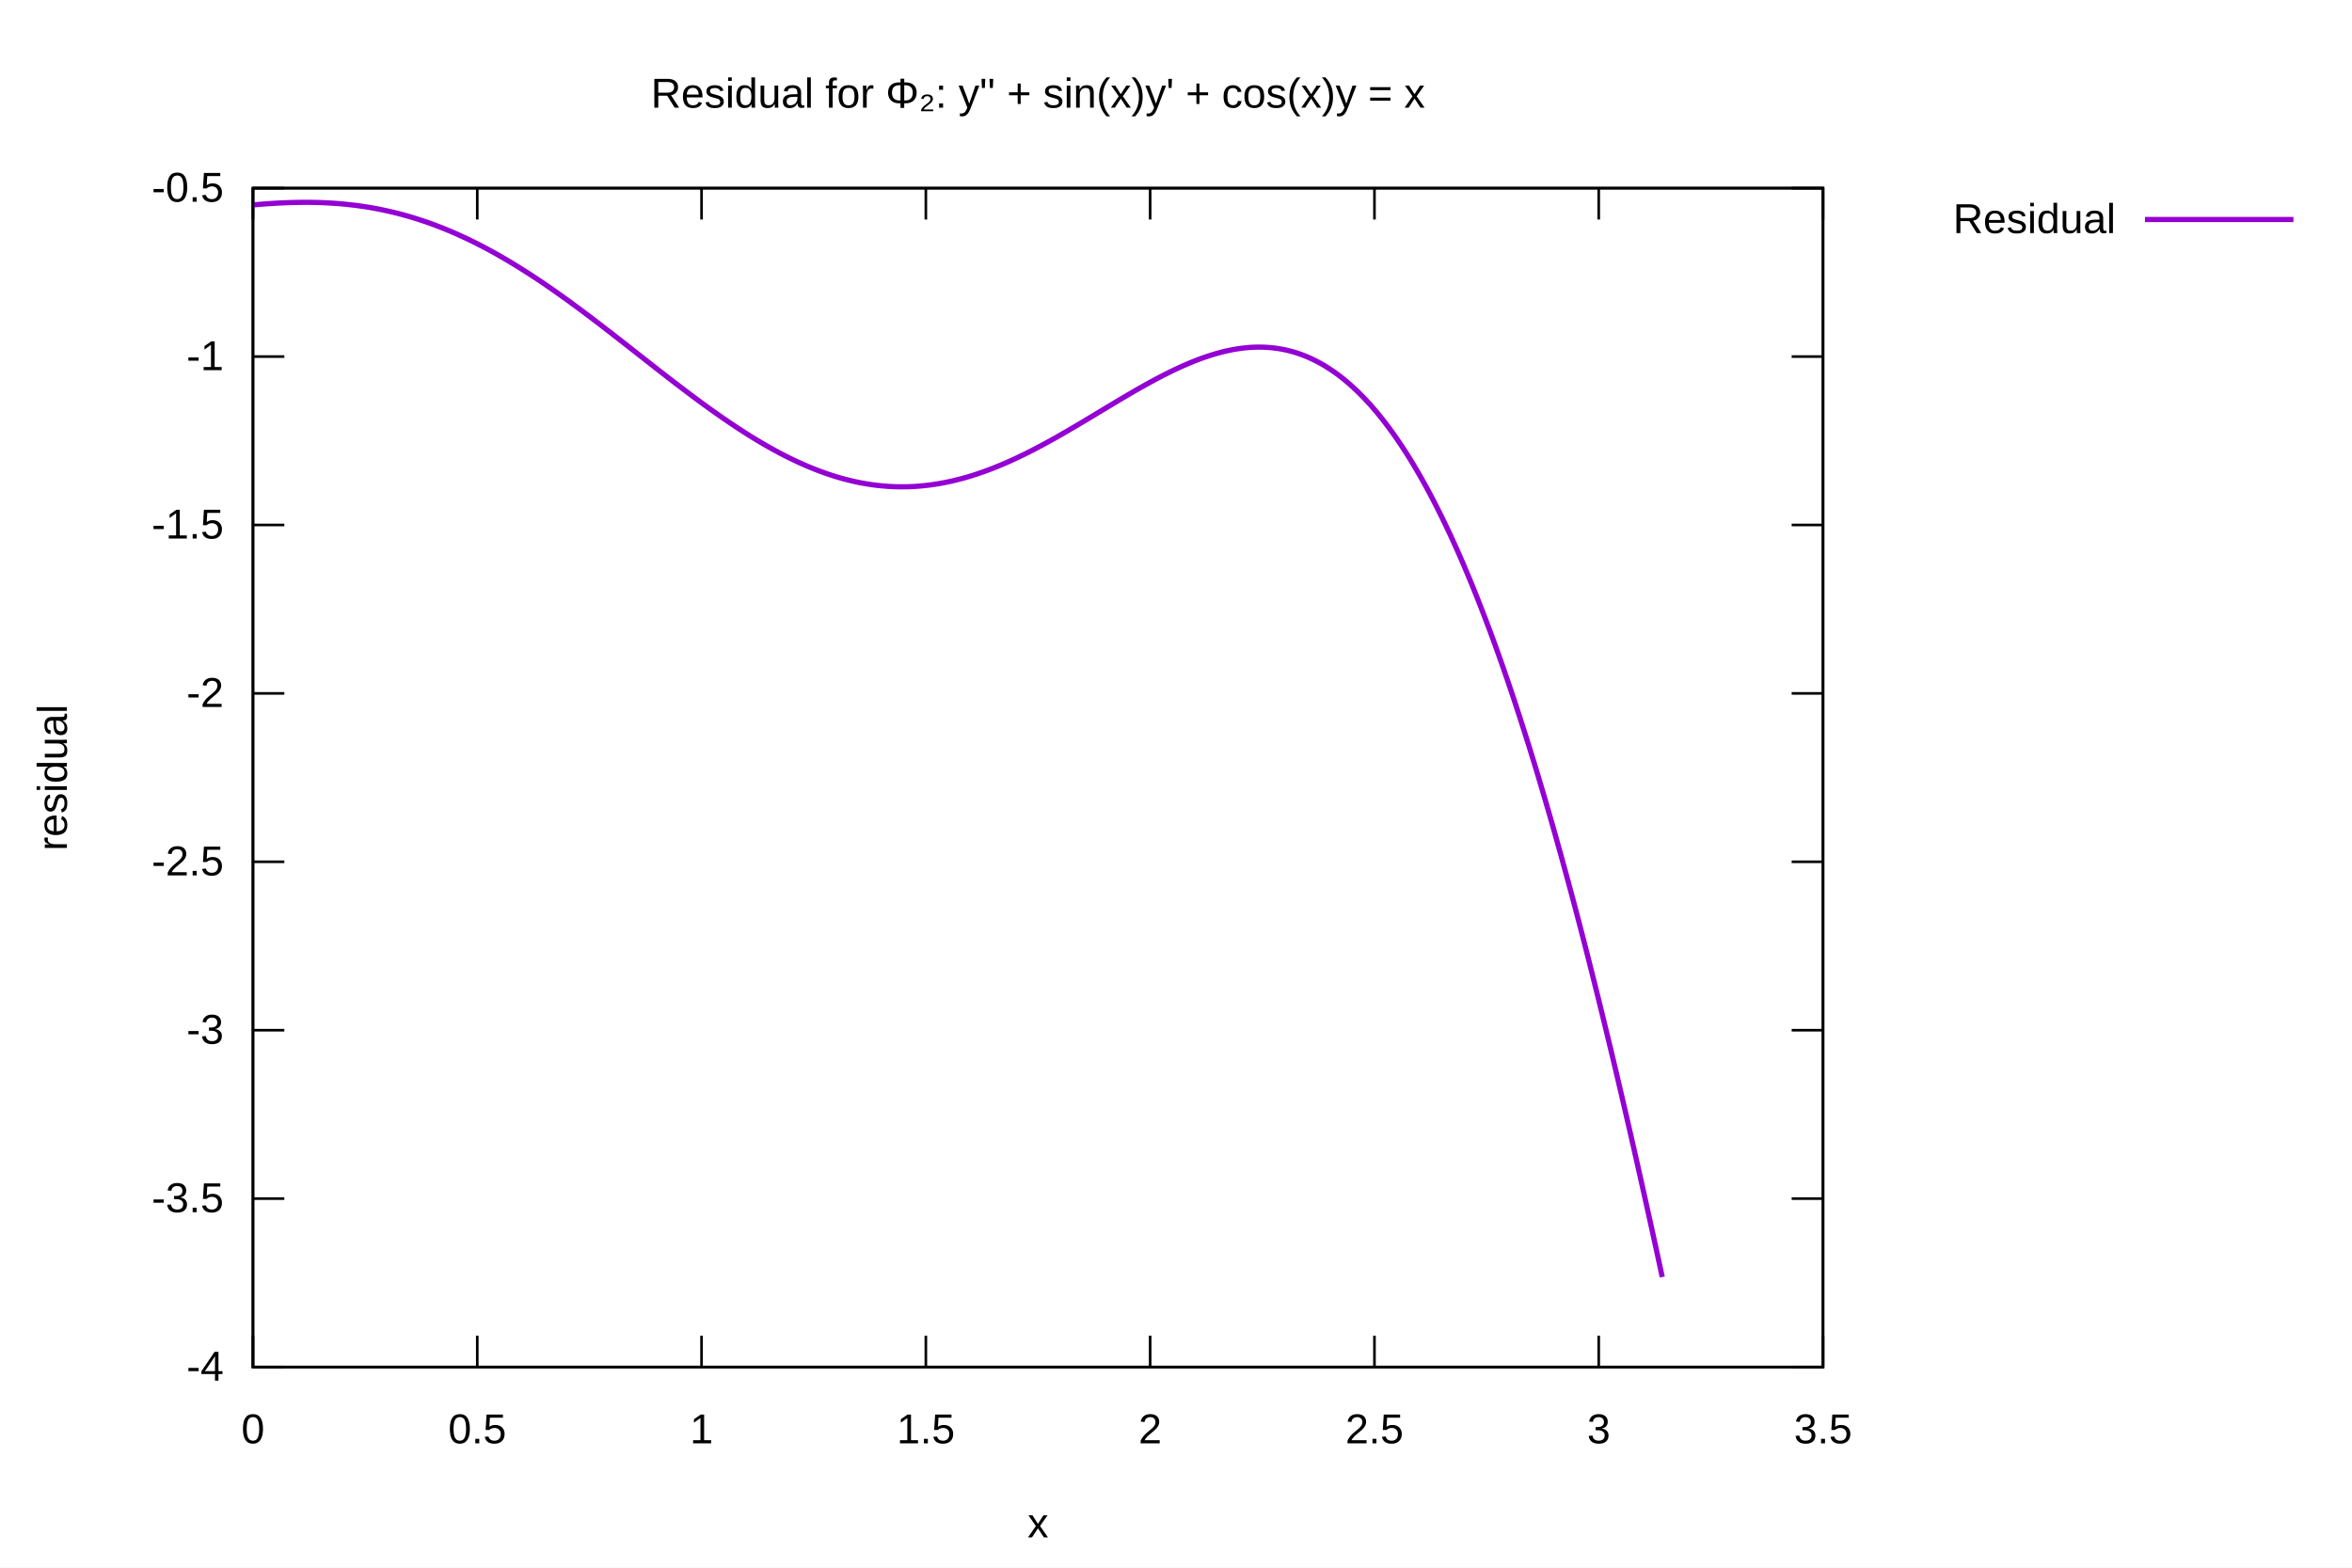
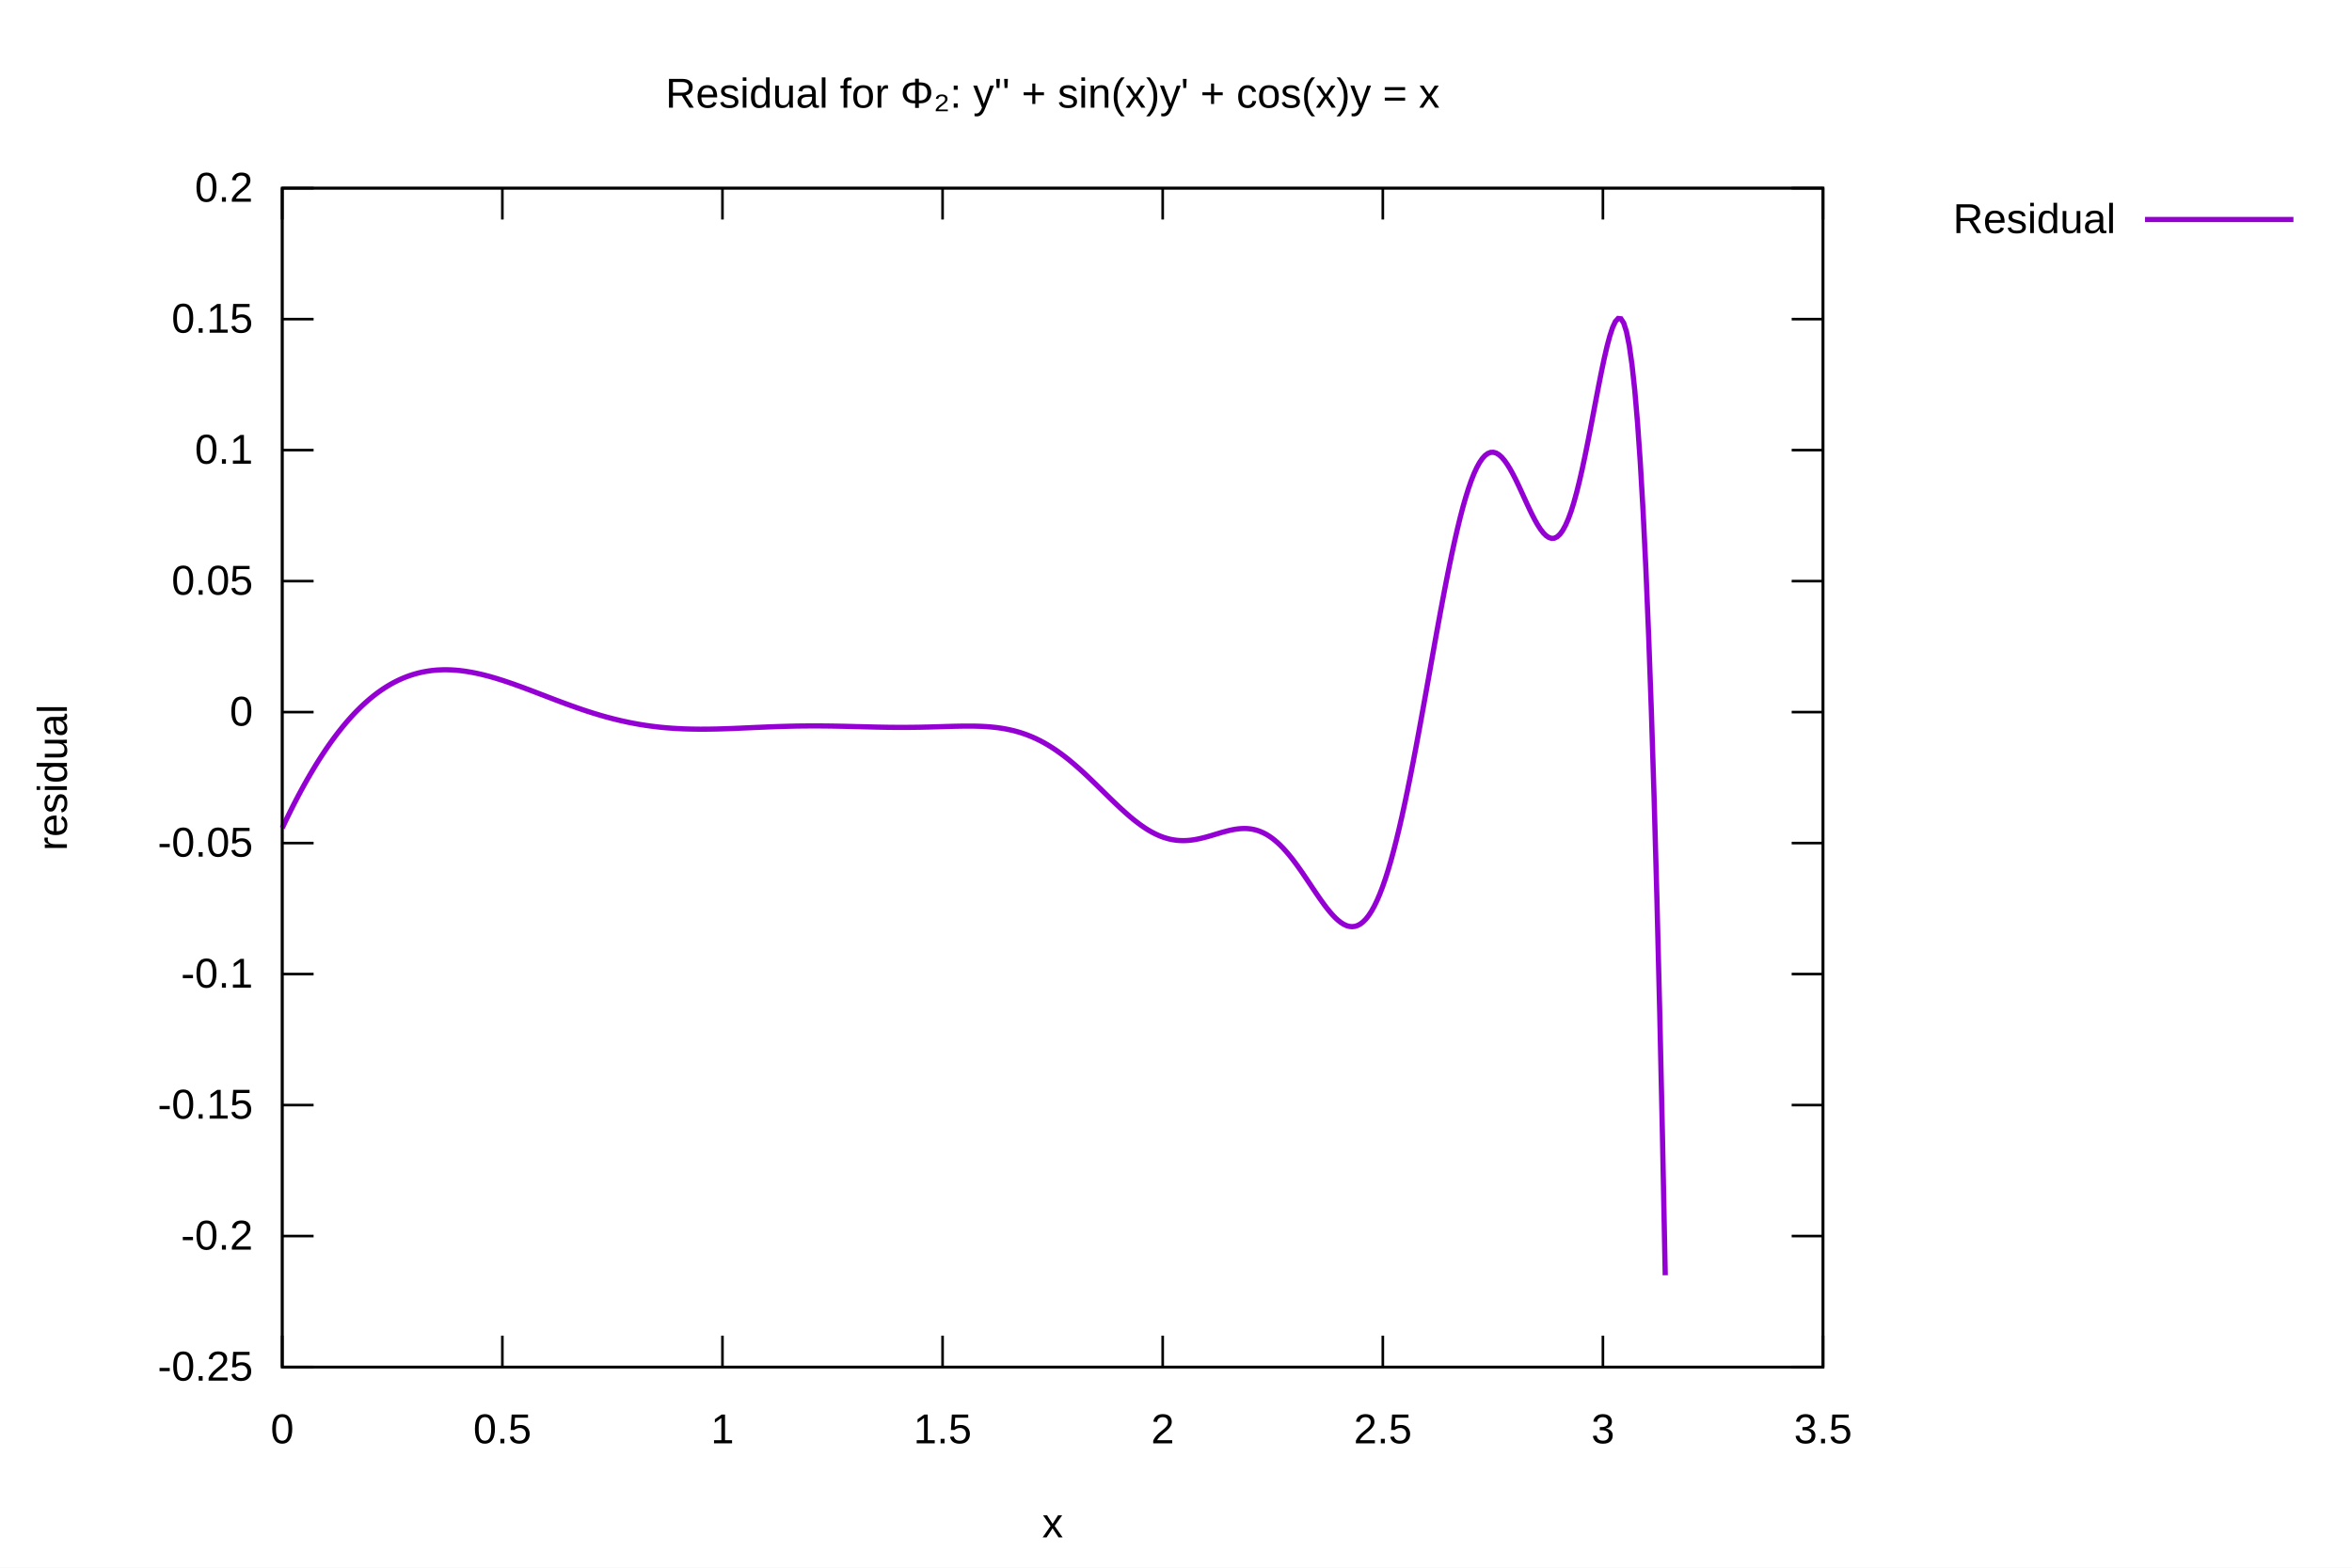
<svg xmlns="http://www.w3.org/2000/svg" xmlns:xlink="http://www.w3.org/1999/xlink" width="900" height="600" viewBox="0 0 900 600">
  <g id="gnuplot_canvas">
    <rect x="0" y="0" width="900" height="600" fill="#ffffff" />
    <defs>
      <circle id="gpDot" r="0.5" stroke-width="0.5" stroke="currentColor" />
      <path id="gpPt0" stroke-width="0.167" stroke="currentColor" d="M-1,0 h2 M0,-1 v2" />
      <path id="gpPt1" stroke-width="0.167" stroke="currentColor" d="M-1,-1 L1,1 M1,-1 L-1,1" />
      <path id="gpPt2" stroke-width="0.167" stroke="currentColor" d="M-1,0 L1,0 M0,-1 L0,1 M-1,-1 L1,1 M-1,1 L1,-1" />
      <rect id="gpPt3" stroke-width="0.167" stroke="currentColor" x="-1" y="-1" width="2" height="2" />
      <rect id="gpPt4" stroke-width="0.167" stroke="currentColor" fill="currentColor" x="-1" y="-1" width="2" height="2" />
      <circle id="gpPt5" stroke-width="0.167" stroke="currentColor" cx="0" cy="0" r="1" />
      <use xlink:href="#gpPt5" id="gpPt6" fill="currentColor" stroke="none" />
      <path id="gpPt7" stroke-width="0.167" stroke="currentColor" d="M0,-1.33 L-1.33,0.67 L1.33,0.67 z" />
      <use xlink:href="#gpPt7" id="gpPt8" fill="currentColor" stroke="none" />
      <use xlink:href="#gpPt7" id="gpPt9" stroke="currentColor" transform="rotate(180)" />
      <use xlink:href="#gpPt9" id="gpPt10" fill="currentColor" stroke="none" />
      <use xlink:href="#gpPt3" id="gpPt11" stroke="currentColor" transform="rotate(45)" />
      <use xlink:href="#gpPt11" id="gpPt12" fill="currentColor" stroke="none" />
      <path id="gpPt13" stroke-width="0.167" stroke="currentColor" d="M0,1.330 L1.265,0.411 L0.782,-1.067 L-0.782,-1.076 L-1.265,0.411 z" />
      <use xlink:href="#gpPt13" id="gpPt14" fill="currentColor" stroke="none" />
      <filter id="textbox" filterUnits="objectBoundingBox" x="0" y="0" height="1" width="1">
        <feFlood flood-color="#FFFFFF" flood-opacity="1" result="bgnd" />
        <feComposite in="SourceGraphic" in2="bgnd" operator="atop" />
      </filter>
      <filter id="greybox" filterUnits="objectBoundingBox" x="0" y="0" height="1" width="1">
        <feFlood flood-color="lightgrey" flood-opacity="1" result="grey" />
        <feComposite in="SourceGraphic" in2="grey" operator="atop" />
      </filter>
    </defs>
    <g fill="none" color="#FFFFFF" stroke="currentColor" stroke-width="1.00" stroke-linecap="butt" stroke-linejoin="miter">
</g>
    <g fill="none" color="black" stroke="currentColor" stroke-width="1.00" stroke-linecap="butt" stroke-linejoin="miter">
-       <path stroke="black" d="M96.80,523.20 L108.80,523.20 M697.59,523.20 L685.59,523.20  " />
-       <g transform="translate(85.60,528.40)" stroke="none" fill="black" font-family="Arial" font-size="16.00" text-anchor="end">
-         <text>
-           <tspan font-family="Arial">-4</tspan>
-         </text>
-       </g>
-     </g>
-     <g fill="none" color="black" stroke="currentColor" stroke-width="1.00" stroke-linecap="butt" stroke-linejoin="miter">
-       <path stroke="black" d="M96.80,458.74 L108.80,458.74 M697.59,458.74 L685.59,458.74  " />
-       <g transform="translate(85.60,463.94)" stroke="none" fill="black" font-family="Arial" font-size="16.00" text-anchor="end">
-         <text>
-           <tspan font-family="Arial">-3.5</tspan>
-         </text>
-       </g>
-     </g>
-     <g fill="none" color="black" stroke="currentColor" stroke-width="1.00" stroke-linecap="butt" stroke-linejoin="miter">
-       <path stroke="black" d="M96.80,394.29 L108.80,394.29 M697.59,394.29 L685.59,394.29  " />
-       <g transform="translate(85.60,399.49)" stroke="none" fill="black" font-family="Arial" font-size="16.00" text-anchor="end">
-         <text>
-           <tspan font-family="Arial">-3</tspan>
-         </text>
-       </g>
-     </g>
-     <g fill="none" color="black" stroke="currentColor" stroke-width="1.00" stroke-linecap="butt" stroke-linejoin="miter">
-       <path stroke="black" d="M96.80,329.83 L108.80,329.83 M697.59,329.83 L685.59,329.83  " />
-       <g transform="translate(85.60,335.03)" stroke="none" fill="black" font-family="Arial" font-size="16.00" text-anchor="end">
-         <text>
-           <tspan font-family="Arial">-2.5</tspan>
-         </text>
-       </g>
-     </g>
-     <g fill="none" color="black" stroke="currentColor" stroke-width="1.00" stroke-linecap="butt" stroke-linejoin="miter">
-       <path stroke="black" d="M96.80,265.38 L108.80,265.38 M697.59,265.38 L685.59,265.38  " />
-       <g transform="translate(85.60,270.58)" stroke="none" fill="black" font-family="Arial" font-size="16.00" text-anchor="end">
-         <text>
-           <tspan font-family="Arial">-2</tspan>
-         </text>
-       </g>
-     </g>
-     <g fill="none" color="black" stroke="currentColor" stroke-width="1.00" stroke-linecap="butt" stroke-linejoin="miter">
-       <path stroke="black" d="M96.80,200.92 L108.80,200.92 M697.59,200.92 L685.59,200.92  " />
-       <g transform="translate(85.60,206.12)" stroke="none" fill="black" font-family="Arial" font-size="16.00" text-anchor="end">
-         <text>
-           <tspan font-family="Arial">-1.5</tspan>
-         </text>
-       </g>
-     </g>
-     <g fill="none" color="black" stroke="currentColor" stroke-width="1.00" stroke-linecap="butt" stroke-linejoin="miter">
-       <path stroke="black" d="M96.80,136.47 L108.80,136.47 M697.59,136.47 L685.59,136.47  " />
-       <g transform="translate(85.60,141.67)" stroke="none" fill="black" font-family="Arial" font-size="16.00" text-anchor="end">
-         <text>
-           <tspan font-family="Arial">-1</tspan>
-         </text>
-       </g>
-     </g>
-     <g fill="none" color="black" stroke="currentColor" stroke-width="1.00" stroke-linecap="butt" stroke-linejoin="miter">
-       <path stroke="black" d="M96.80,72.01 L108.80,72.01 M697.59,72.01 L685.59,72.01  " />
-       <g transform="translate(85.60,77.21)" stroke="none" fill="black" font-family="Arial" font-size="16.00" text-anchor="end">
-         <text>
-           <tspan font-family="Arial">-0.5</tspan>
-         </text>
-       </g>
-     </g>
-     <g fill="none" color="black" stroke="currentColor" stroke-width="1.00" stroke-linecap="butt" stroke-linejoin="miter">
-       <path stroke="black" d="M96.80,523.20 L96.80,511.20 M96.80,72.01 L96.80,84.01  " />
-       <g transform="translate(96.80,552.40)" stroke="none" fill="black" font-family="Arial" font-size="16.00" text-anchor="middle">
+       <path stroke="black" d="M108.00,523.20 L120.00,523.20 M697.59,523.20 L685.59,523.20  " />
+       <g transform="translate(96.80,528.40)" stroke="none" fill="black" font-family="Arial" font-size="16.00" text-anchor="end">
+         <text>
+           <tspan font-family="Arial">-0.25</tspan>
+         </text>
+       </g>
+     </g>
+     <g fill="none" color="black" stroke="currentColor" stroke-width="1.00" stroke-linecap="butt" stroke-linejoin="miter">
+       <path stroke="black" d="M108.00,473.07 L120.00,473.07 M697.59,473.07 L685.59,473.07  " />
+       <g transform="translate(96.80,478.27)" stroke="none" fill="black" font-family="Arial" font-size="16.00" text-anchor="end">
+         <text>
+           <tspan font-family="Arial">-0.2</tspan>
+         </text>
+       </g>
+     </g>
+     <g fill="none" color="black" stroke="currentColor" stroke-width="1.00" stroke-linecap="butt" stroke-linejoin="miter">
+       <path stroke="black" d="M108.00,422.94 L120.00,422.94 M697.59,422.94 L685.59,422.94  " />
+       <g transform="translate(96.80,428.14)" stroke="none" fill="black" font-family="Arial" font-size="16.00" text-anchor="end">
+         <text>
+           <tspan font-family="Arial">-0.15</tspan>
+         </text>
+       </g>
+     </g>
+     <g fill="none" color="black" stroke="currentColor" stroke-width="1.00" stroke-linecap="butt" stroke-linejoin="miter">
+       <path stroke="black" d="M108.00,372.80 L120.00,372.80 M697.59,372.80 L685.59,372.80  " />
+       <g transform="translate(96.80,378.00)" stroke="none" fill="black" font-family="Arial" font-size="16.00" text-anchor="end">
+         <text>
+           <tspan font-family="Arial">-0.1</tspan>
+         </text>
+       </g>
+     </g>
+     <g fill="none" color="black" stroke="currentColor" stroke-width="1.00" stroke-linecap="butt" stroke-linejoin="miter">
+       <path stroke="black" d="M108.00,322.67 L120.00,322.67 M697.59,322.67 L685.59,322.67  " />
+       <g transform="translate(96.80,327.87)" stroke="none" fill="black" font-family="Arial" font-size="16.00" text-anchor="end">
+         <text>
+           <tspan font-family="Arial">-0.05</tspan>
+         </text>
+       </g>
+     </g>
+     <g fill="none" color="black" stroke="currentColor" stroke-width="1.00" stroke-linecap="butt" stroke-linejoin="miter">
+       <path stroke="black" d="M108.00,272.54 L120.00,272.54 M697.59,272.54 L685.59,272.54  " />
+       <g transform="translate(96.80,277.74)" stroke="none" fill="black" font-family="Arial" font-size="16.00" text-anchor="end">
        <text>
          <tspan font-family="Arial"> 0</tspan>
        </text>
      </g>
    </g>
    <g fill="none" color="black" stroke="currentColor" stroke-width="1.00" stroke-linecap="butt" stroke-linejoin="miter">
-       <path stroke="black" d="M182.63,523.20 L182.63,511.20 M182.63,72.01 L182.63,84.01  " />
-       <g transform="translate(182.63,552.40)" stroke="none" fill="black" font-family="Arial" font-size="16.00" text-anchor="middle">
+       <path stroke="black" d="M108.00,222.41 L120.00,222.41 M697.59,222.41 L685.59,222.41  " />
+       <g transform="translate(96.80,227.61)" stroke="none" fill="black" font-family="Arial" font-size="16.00" text-anchor="end">
+         <text>
+           <tspan font-family="Arial"> 0.05</tspan>
+         </text>
+       </g>
+     </g>
+     <g fill="none" color="black" stroke="currentColor" stroke-width="1.00" stroke-linecap="butt" stroke-linejoin="miter">
+       <path stroke="black" d="M108.00,172.27 L120.00,172.27 M697.59,172.27 L685.59,172.27  " />
+       <g transform="translate(96.80,177.47)" stroke="none" fill="black" font-family="Arial" font-size="16.00" text-anchor="end">
+         <text>
+           <tspan font-family="Arial"> 0.1</tspan>
+         </text>
+       </g>
+     </g>
+     <g fill="none" color="black" stroke="currentColor" stroke-width="1.00" stroke-linecap="butt" stroke-linejoin="miter">
+       <path stroke="black" d="M108.00,122.14 L120.00,122.14 M697.59,122.14 L685.59,122.14  " />
+       <g transform="translate(96.80,127.34)" stroke="none" fill="black" font-family="Arial" font-size="16.00" text-anchor="end">
+         <text>
+           <tspan font-family="Arial"> 0.15</tspan>
+         </text>
+       </g>
+     </g>
+     <g fill="none" color="black" stroke="currentColor" stroke-width="1.00" stroke-linecap="butt" stroke-linejoin="miter">
+       <path stroke="black" d="M108.00,72.01 L120.00,72.01 M697.59,72.01 L685.59,72.01  " />
+       <g transform="translate(96.80,77.21)" stroke="none" fill="black" font-family="Arial" font-size="16.00" text-anchor="end">
+         <text>
+           <tspan font-family="Arial"> 0.2</tspan>
+         </text>
+       </g>
+     </g>
+     <g fill="none" color="black" stroke="currentColor" stroke-width="1.00" stroke-linecap="butt" stroke-linejoin="miter">
+       <path stroke="black" d="M108.00,523.20 L108.00,511.20 M108.00,72.01 L108.00,84.01  " />
+       <g transform="translate(108.00,552.40)" stroke="none" fill="black" font-family="Arial" font-size="16.00" text-anchor="middle">
+         <text>
+           <tspan font-family="Arial"> 0</tspan>
+         </text>
+       </g>
+     </g>
+     <g fill="none" color="black" stroke="currentColor" stroke-width="1.00" stroke-linecap="butt" stroke-linejoin="miter">
+       <path stroke="black" d="M192.23,523.20 L192.23,511.20 M192.23,72.01 L192.23,84.01  " />
+       <g transform="translate(192.23,552.40)" stroke="none" fill="black" font-family="Arial" font-size="16.00" text-anchor="middle">
        <text>
          <tspan font-family="Arial"> 0.5</tspan>
        </text>
      </g>
    </g>
    <g fill="none" color="black" stroke="currentColor" stroke-width="1.00" stroke-linecap="butt" stroke-linejoin="miter">
-       <path stroke="black" d="M268.45,523.20 L268.45,511.20 M268.45,72.01 L268.45,84.01  " />
-       <g transform="translate(268.45,552.40)" stroke="none" fill="black" font-family="Arial" font-size="16.00" text-anchor="middle">
+       <path stroke="black" d="M276.45,523.20 L276.45,511.20 M276.45,72.01 L276.45,84.01  " />
+       <g transform="translate(276.45,552.40)" stroke="none" fill="black" font-family="Arial" font-size="16.00" text-anchor="middle">
        <text>
          <tspan font-family="Arial"> 1</tspan>
        </text>
      </g>
    </g>
    <g fill="none" color="black" stroke="currentColor" stroke-width="1.00" stroke-linecap="butt" stroke-linejoin="miter">
-       <path stroke="black" d="M354.28,523.20 L354.28,511.20 M354.28,72.01 L354.28,84.01  " />
-       <g transform="translate(354.28,552.40)" stroke="none" fill="black" font-family="Arial" font-size="16.00" text-anchor="middle">
+       <path stroke="black" d="M360.68,523.20 L360.68,511.20 M360.68,72.01 L360.68,84.01  " />
+       <g transform="translate(360.68,552.40)" stroke="none" fill="black" font-family="Arial" font-size="16.00" text-anchor="middle">
        <text>
          <tspan font-family="Arial"> 1.5</tspan>
        </text>
      </g>
    </g>
    <g fill="none" color="black" stroke="currentColor" stroke-width="1.00" stroke-linecap="butt" stroke-linejoin="miter">
-       <path stroke="black" d="M440.11,523.20 L440.11,511.20 M440.11,72.01 L440.11,84.01  " />
-       <g transform="translate(440.11,552.40)" stroke="none" fill="black" font-family="Arial" font-size="16.00" text-anchor="middle">
+       <path stroke="black" d="M444.91,523.20 L444.91,511.20 M444.91,72.01 L444.91,84.01  " />
+       <g transform="translate(444.91,552.40)" stroke="none" fill="black" font-family="Arial" font-size="16.00" text-anchor="middle">
        <text>
          <tspan font-family="Arial"> 2</tspan>
        </text>
      </g>
    </g>
    <g fill="none" color="black" stroke="currentColor" stroke-width="1.00" stroke-linecap="butt" stroke-linejoin="miter">
-       <path stroke="black" d="M525.94,523.20 L525.94,511.20 M525.94,72.01 L525.94,84.01  " />
-       <g transform="translate(525.94,552.40)" stroke="none" fill="black" font-family="Arial" font-size="16.00" text-anchor="middle">
+       <path stroke="black" d="M529.14,523.20 L529.14,511.20 M529.14,72.01 L529.14,84.01  " />
+       <g transform="translate(529.14,552.40)" stroke="none" fill="black" font-family="Arial" font-size="16.00" text-anchor="middle">
        <text>
          <tspan font-family="Arial"> 2.5</tspan>
        </text>
      </g>
    </g>
    <g fill="none" color="black" stroke="currentColor" stroke-width="1.00" stroke-linecap="butt" stroke-linejoin="miter">
-       <path stroke="black" d="M611.76,523.20 L611.76,511.20 M611.76,72.01 L611.76,84.01  " />
-       <g transform="translate(611.76,552.40)" stroke="none" fill="black" font-family="Arial" font-size="16.00" text-anchor="middle">
+       <path stroke="black" d="M613.36,523.20 L613.36,511.20 M613.36,72.01 L613.36,84.01  " />
+       <g transform="translate(613.36,552.40)" stroke="none" fill="black" font-family="Arial" font-size="16.00" text-anchor="middle">
        <text>
          <tspan font-family="Arial"> 3</tspan>
        </text>
      </g>
    </g>
    <g fill="none" color="black" stroke="currentColor" stroke-width="1.00" stroke-linecap="butt" stroke-linejoin="miter">
      <path stroke="black" d="M697.59,523.20 L697.59,511.20 M697.59,72.01 L697.59,84.01  " />
      <g transform="translate(697.59,552.40)" stroke="none" fill="black" font-family="Arial" font-size="16.00" text-anchor="middle">
        <text>
          <tspan font-family="Arial"> 3.5</tspan>
        </text>
      </g>
    </g>
    <g fill="none" color="black" stroke="currentColor" stroke-width="1.00" stroke-linecap="butt" stroke-linejoin="miter">
</g>
    <g fill="none" color="black" stroke="currentColor" stroke-width="1.00" stroke-linecap="butt" stroke-linejoin="miter">
-       <path stroke="black" d="M96.80,72.01 L96.80,523.20 L697.59,523.20 L697.59,72.01 L96.80,72.01 Z  " />
+       <path stroke="black" d="M108.00,72.01 L108.00,523.20 L697.59,523.20 L697.59,72.01 L108.00,72.01 Z  " />
    </g>
    <g fill="none" color="black" stroke="currentColor" stroke-width="1.00" stroke-linecap="butt" stroke-linejoin="miter">
</g>
    <g id="gnuplot_plot_1">
      <g fill="none" color="#FFFFFF" stroke="black" stroke-width="2.00" stroke-linecap="butt" stroke-linejoin="miter">
</g>
      <g fill="none" color="black" stroke="currentColor" stroke-width="2.00" stroke-linecap="butt" stroke-linejoin="miter">
        <g transform="translate(809.59,89.21)" stroke="none" fill="black" font-family="Arial" font-size="16.00" text-anchor="end">
          <text>
            <tspan font-family="Arial">Residual</tspan>
          </text>
        </g>
      </g>
      <g fill="none" color="black" stroke="currentColor" stroke-width="2.00" stroke-linecap="butt" stroke-linejoin="miter">
-         <path stroke="rgb(148,   0, 211)" d="M820.79,84.01 L877.59,84.01 M96.80,78.42 L97.88,78.33 L98.96,78.24 L100.04,78.15 L101.12,78.07 L102.20,77.99   L103.28,77.92 L104.36,77.85 L105.45,77.78 L106.53,77.72 L107.61,77.67 L108.69,77.62 L109.77,77.58 L110.85,77.54   L111.93,77.51 L113.01,77.48 L114.09,77.46 L115.17,77.45 L116.25,77.44 L117.33,77.44 L118.41,77.44 L119.49,77.46   L120.58,77.48 L121.66,77.50 L122.74,77.54 L123.82,77.58 L124.90,77.63 L125.98,77.69 L127.06,77.75 L128.14,77.82   L129.22,77.90 L130.30,77.99 L131.38,78.09 L132.46,78.19 L133.54,78.31 L134.62,78.43 L135.71,78.56 L136.79,78.70   L137.87,78.85 L138.95,79.00 L140.03,79.17 L141.11,79.34 L142.19,79.53 L143.27,79.72 L144.35,79.92 L145.43,80.14   L146.51,80.36 L147.59,80.59 L148.67,80.83 L149.75,81.08 L150.83,81.34 L151.92,81.60 L153.00,81.88 L154.08,82.17   L155.16,82.47 L156.24,82.77 L157.32,83.09 L158.40,83.42 L159.48,83.76 L160.56,84.10 L161.64,84.46 L162.72,84.82   L163.80,85.20 L164.88,85.58 L165.96,85.98 L167.05,86.39 L168.13,86.80 L169.21,87.23 L170.29,87.66 L171.37,88.10   L172.45,88.56 L173.53,89.02 L174.61,89.49 L175.69,89.98 L176.77,90.47 L177.85,90.97 L178.93,91.48 L180.01,92.00   L181.09,92.53 L182.18,93.07 L183.26,93.62 L184.34,94.17 L185.42,94.74 L186.50,95.32 L187.58,95.90 L188.66,96.49   L189.74,97.09 L190.82,97.70 L191.90,98.32 L192.98,98.95 L194.06,99.58 L195.14,100.22 L196.22,100.88 L197.30,101.53   L198.39,102.20 L199.47,102.88 L200.55,103.56 L201.63,104.25 L202.71,104.94 L203.79,105.65 L204.87,106.36 L205.95,107.08   L207.03,107.80 L208.11,108.53 L209.19,109.27 L210.27,110.01 L211.35,110.76 L212.43,111.52 L213.52,112.28 L214.60,113.05   L215.68,113.82 L216.76,114.60 L217.84,115.38 L218.92,116.17 L220.00,116.96 L221.08,117.76 L222.16,118.56 L223.24,119.37   L224.32,120.18 L225.40,120.99 L226.48,121.81 L227.56,122.63 L228.65,123.45 L229.73,124.28 L230.81,125.11 L231.89,125.95   L232.97,126.78 L234.05,127.62 L235.13,128.46 L236.21,129.30 L237.29,130.14 L238.37,130.99 L239.45,131.83 L240.53,132.68   L241.61,133.53 L242.69,134.37 L243.77,135.22 L244.86,136.07 L245.94,136.92 L247.02,137.77 L248.10,138.61 L249.18,139.46   L250.26,140.30 L251.34,141.15 L252.42,141.99 L253.50,142.83 L254.58,143.67 L255.66,144.51 L256.74,145.34 L257.82,146.17   L258.90,147.00 L259.99,147.83 L261.07,148.65 L262.15,149.47 L263.23,150.29 L264.31,151.10 L265.39,151.91 L266.47,152.71   L267.55,153.51 L268.63,154.30 L269.71,155.09 L270.79,155.87 L271.87,156.65 L272.95,157.42 L274.03,158.19 L275.12,158.94   L276.20,159.70 L277.28,160.44 L278.36,161.18 L279.44,161.92 L280.52,162.64 L281.60,163.36 L282.68,164.07 L283.76,164.77   L284.84,165.46 L285.92,166.15 L287.00,166.83 L288.08,167.50 L289.16,168.15 L290.24,168.80 L291.33,169.45 L292.41,170.08   L293.49,170.70 L294.57,171.31 L295.65,171.91 L296.73,172.50 L297.81,173.09 L298.89,173.66 L299.97,174.22 L301.05,174.77   L302.13,175.30 L303.21,175.83 L304.29,176.35 L305.37,176.85 L306.46,177.34 L307.54,177.82 L308.62,178.29 L309.70,178.75   L310.78,179.19 L311.86,179.62 L312.94,180.04 L314.02,180.45 L315.10,180.84 L316.18,181.22 L317.26,181.59 L318.34,181.94   L319.42,182.29 L320.50,182.61 L321.58,182.93 L322.67,183.23 L323.75,183.52 L324.83,183.79 L325.91,184.05 L326.99,184.30   L328.07,184.53 L329.15,184.75 L330.23,184.95 L331.31,185.14 L332.39,185.32 L333.47,185.48 L334.55,185.63 L335.63,185.76   L336.71,185.88 L337.80,185.98 L338.88,186.07 L339.96,186.15 L341.04,186.21 L342.12,186.26 L343.20,186.29 L344.28,186.31   L345.36,186.31 L346.44,186.30 L347.52,186.28 L348.60,186.24 L349.68,186.19 L350.76,186.12 L351.84,186.04 L352.93,185.94   L354.01,185.83 L355.09,185.71 L356.17,185.57 L357.25,185.42 L358.33,185.25 L359.41,185.07 L360.49,184.88 L361.57,184.67   L362.65,184.45 L363.73,184.22 L364.81,183.97 L365.89,183.71 L366.97,183.44 L368.05,183.16 L369.14,182.86 L370.22,182.55   L371.30,182.22 L372.38,181.89 L373.46,181.54 L374.54,181.18 L375.62,180.81 L376.70,180.42 L377.78,180.03 L378.86,179.62   L379.94,179.21 L381.02,178.78 L382.10,178.34 L383.18,177.89 L384.27,177.43 L385.35,176.96 L386.43,176.48 L387.51,175.99   L388.59,175.49 L389.67,174.98 L390.75,174.46 L391.83,173.94 L392.91,173.40 L393.99,172.86 L395.07,172.31 L396.15,171.75   L397.23,171.18 L398.31,170.61 L399.40,170.03 L400.48,169.44 L401.56,168.85 L402.64,168.25 L403.72,167.65 L404.80,167.04   L405.88,166.42 L406.96,165.80 L408.04,165.18 L409.12,164.55 L410.20,163.92 L411.28,163.28 L412.36,162.64 L413.44,162.00   L414.52,161.36 L415.61,160.71 L416.69,160.06 L417.77,159.42 L418.85,158.77 L419.93,158.11 L421.01,157.46 L422.09,156.81   L423.17,156.16 L424.25,155.51 L425.33,154.86 L426.41,154.21 L427.49,153.57 L428.57,152.92 L429.65,152.28 L430.74,151.65   L431.82,151.01 L432.90,150.38 L433.98,149.76 L435.06,149.13 L436.14,148.52 L437.22,147.91 L438.30,147.30 L439.38,146.71   L440.46,146.11 L441.54,145.53 L442.62,144.95 L443.70,144.38 L444.78,143.82 L445.87,143.27 L446.95,142.73 L448.03,142.20   L449.11,141.67 L450.19,141.16 L451.27,140.66 L452.35,140.17 L453.43,139.69 L454.51,139.23 L455.59,138.78 L456.67,138.34   L457.75,137.91 L458.83,137.50 L459.91,137.10 L460.99,136.72 L462.08,136.35 L463.16,136.00 L464.24,135.67 L465.32,135.35   L466.40,135.05 L467.48,134.76 L468.56,134.49 L469.64,134.25 L470.72,134.02 L471.80,133.81 L472.88,133.62 L473.96,133.45   L475.04,133.30 L476.12,133.17 L477.21,133.06 L478.29,132.97 L479.37,132.91 L480.45,132.87 L481.53,132.85 L482.61,132.86   L483.69,132.89 L484.77,132.94 L485.85,133.02 L486.93,133.12 L488.01,133.25 L489.09,133.40 L490.17,133.58 L491.25,133.79   L492.34,134.02 L493.42,134.29 L494.50,134.57 L495.58,134.89 L496.66,135.24 L497.74,135.61 L498.82,136.02 L499.90,136.45   L500.98,136.91 L502.06,137.41 L503.14,137.93 L504.22,138.49 L505.30,139.07 L506.38,139.69 L507.46,140.34 L508.55,141.03   L509.63,141.74 L510.71,142.49 L511.79,143.27 L512.87,144.09 L513.95,144.94 L515.03,145.83 L516.11,146.74 L517.19,147.70   L518.27,148.69 L519.35,149.71 L520.43,150.77 L521.51,151.87 L522.59,153.00 L523.68,154.17 L524.76,155.37 L525.84,156.62   L526.92,157.89 L528.00,159.21 L529.08,160.57 L530.16,161.96 L531.24,163.39 L532.32,164.86 L533.40,166.37 L534.48,167.91   L535.56,169.50 L536.64,171.12 L537.72,172.79 L538.81,174.49 L539.89,176.23 L540.97,178.01 L542.05,179.84 L543.13,181.70   L544.21,183.60 L545.29,185.54 L546.37,187.53 L547.45,189.55 L548.53,191.62 L549.61,193.72 L550.69,195.87 L551.77,198.05   L552.85,200.28 L553.93,202.55 L555.02,204.86 L556.10,207.21 L557.18,209.60 L558.26,212.04 L559.34,214.51 L560.42,217.03   L561.50,219.59 L562.58,222.19 L563.66,224.83 L564.74,227.51 L565.82,230.23 L566.90,232.99 L567.98,235.80 L569.06,238.65   L570.15,241.53 L571.23,244.46 L572.31,247.43 L573.39,250.44 L574.47,253.50 L575.55,256.59 L576.63,259.72 L577.71,262.90   L578.79,266.11 L579.87,269.37 L580.95,272.66 L582.03,276.00 L583.11,279.37 L584.19,282.79 L585.28,286.24 L586.36,289.74   L587.44,293.27 L588.52,296.84 L589.60,300.46 L590.68,304.11 L591.76,307.80 L592.84,311.52 L593.92,315.29 L595.00,319.09   L596.08,322.94 L597.16,326.82 L598.24,330.73 L599.32,334.68 L600.40,338.67 L601.49,342.70 L602.57,346.76 L603.65,350.86   L604.73,354.99 L605.81,359.16 L606.89,363.37 L607.97,367.61 L609.05,371.88 L610.13,376.19 L611.21,380.53 L612.29,384.90   L613.37,389.31 L614.45,393.75 L615.53,398.22 L616.62,402.72 L617.70,407.26 L618.78,411.82 L619.86,416.42 L620.94,421.04   L622.02,425.70 L623.10,430.39 L624.18,435.10 L625.26,439.85 L626.34,444.62 L627.42,449.42 L628.50,454.24 L629.58,459.10   L630.66,463.98 L631.75,468.88 L632.83,473.82 L633.91,478.77 L634.99,483.75 L636.07,488.76  " />
+         <path stroke="rgb(148,   0, 211)" d="M820.79,84.01 L877.59,84.01 M108.00,316.93 L109.06,314.69 L110.12,312.49 L111.18,310.34 L112.24,308.23 L113.30,306.17   L114.36,304.15 L115.42,302.18 L116.48,300.25 L117.54,298.37 L118.61,296.53 L119.67,294.73 L120.73,292.98 L121.79,291.27   L122.85,289.61 L123.91,288.00 L124.97,286.42 L126.03,284.89 L127.09,283.41 L128.15,281.97 L129.21,280.57 L130.27,279.22   L131.33,277.91 L132.39,276.64 L133.45,275.42 L134.51,274.23 L135.57,273.09 L136.63,272.00 L137.70,270.94 L138.76,269.92   L139.82,268.95 L140.88,268.02 L141.94,267.12 L143.00,266.27 L144.06,265.45 L145.12,264.68 L146.18,263.94 L147.24,263.24   L148.30,262.58 L149.36,261.95 L150.42,261.36 L151.48,260.81 L152.54,260.29 L153.60,259.81 L154.66,259.36 L155.72,258.95   L156.79,258.56 L157.85,258.22 L158.91,257.90 L159.97,257.61 L161.03,257.36 L162.09,257.13 L163.15,256.94 L164.21,256.77   L165.27,256.63 L166.33,256.52 L167.39,256.43 L168.45,256.38 L169.51,256.34 L170.57,256.33 L171.63,256.35 L172.69,256.39   L173.75,256.45 L174.81,256.53 L175.88,256.63 L176.94,256.76 L178.00,256.90 L179.06,257.07 L180.12,257.25 L181.18,257.45   L182.24,257.66 L183.30,257.89 L184.36,258.14 L185.42,258.40 L186.48,258.67 L187.54,258.96 L188.60,259.26 L189.66,259.57   L190.72,259.90 L191.78,260.23 L192.84,260.57 L193.90,260.93 L194.97,261.29 L196.03,261.65 L197.09,262.03 L198.15,262.41   L199.21,262.79 L200.27,263.18 L201.33,263.58 L202.39,263.98 L203.45,264.38 L204.51,264.78 L205.57,265.19 L206.63,265.60   L207.69,266.00 L208.75,266.41 L209.81,266.82 L210.87,267.22 L211.93,267.63 L212.99,268.03 L214.06,268.43 L215.12,268.83   L216.18,269.22 L217.24,269.61 L218.30,269.99 L219.36,270.37 L220.42,270.75 L221.48,271.12 L222.54,271.48 L223.60,271.84   L224.66,272.19 L225.72,272.53 L226.78,272.87 L227.84,273.19 L228.90,273.51 L229.96,273.83 L231.02,274.13 L232.08,274.43   L233.14,274.71 L234.21,274.99 L235.27,275.26 L236.33,275.52 L237.39,275.77 L238.45,276.01 L239.51,276.24 L240.57,276.47   L241.63,276.68 L242.69,276.88 L243.75,277.07 L244.81,277.26 L245.87,277.43 L246.93,277.60 L247.99,277.75 L249.05,277.90   L250.11,278.03 L251.17,278.16 L252.23,278.28 L253.30,278.39 L254.36,278.49 L255.42,278.58 L256.48,278.66 L257.54,278.74   L258.60,278.80 L259.66,278.86 L260.72,278.91 L261.78,278.96 L262.84,278.99 L263.90,279.02 L264.96,279.04 L266.02,279.06   L267.08,279.07 L268.14,279.08 L269.20,279.07 L270.26,279.07 L271.32,279.06 L272.39,279.04 L273.45,279.02 L274.51,279.00   L275.57,278.97 L276.63,278.94 L277.69,278.90 L278.75,278.87 L279.81,278.83 L280.87,278.79 L281.93,278.74 L282.99,278.70   L284.05,278.65 L285.11,278.60 L286.17,278.56 L287.23,278.51 L288.29,278.46 L289.35,278.41 L290.41,278.37 L291.48,278.32   L292.54,278.28 L293.60,278.23 L294.66,278.19 L295.72,278.15 L296.78,278.11 L297.84,278.07 L298.90,278.04 L299.96,278.01   L301.02,277.98 L302.08,277.95 L303.14,277.93 L304.20,277.90 L305.26,277.88 L306.32,277.87 L307.38,277.86 L308.44,277.85   L309.50,277.84 L310.57,277.83 L311.63,277.83 L312.69,277.84 L313.75,277.84 L314.81,277.85 L315.87,277.86 L316.93,277.87   L317.99,277.88 L319.05,277.90 L320.11,277.92 L321.17,277.94 L322.23,277.96 L323.29,277.98 L324.35,278.01 L325.41,278.03   L326.47,278.06 L327.53,278.09 L328.59,278.11 L329.66,278.14 L330.72,278.17 L331.78,278.19 L332.84,278.22 L333.90,278.24   L334.96,278.27 L336.02,278.29 L337.08,278.31 L338.14,278.33 L339.20,278.35 L340.26,278.36 L341.32,278.37 L342.38,278.38   L343.44,278.39 L344.50,278.39 L345.56,278.39 L346.62,278.39 L347.68,278.38 L348.74,278.37 L349.81,278.36 L350.87,278.34   L351.93,278.33 L352.99,278.31 L354.05,278.28 L355.11,278.26 L356.17,278.23 L357.23,278.20 L358.29,278.17 L359.35,278.14   L360.41,278.11 L361.47,278.07 L362.53,278.04 L363.59,278.01 L364.65,277.98 L365.71,277.96 L366.77,277.94 L367.83,277.92   L368.90,277.90 L369.96,277.90 L371.02,277.90 L372.08,277.90 L373.14,277.92 L374.20,277.95 L375.26,277.98 L376.32,278.03   L377.38,278.09 L378.44,278.17 L379.50,278.26 L380.56,278.37 L381.62,278.49 L382.68,278.64 L383.74,278.80 L384.80,278.99   L385.86,279.20 L386.92,279.43 L387.99,279.68 L389.05,279.97 L390.11,280.27 L391.17,280.61 L392.23,280.97 L393.29,281.37   L394.35,281.79 L395.41,282.24 L396.47,282.72 L397.53,283.24 L398.59,283.78 L399.65,284.36 L400.71,284.97 L401.77,285.61   L402.83,286.29 L403.89,286.99 L404.95,287.73 L406.01,288.49 L407.08,289.29 L408.14,290.11 L409.20,290.96 L410.26,291.84   L411.32,292.74 L412.38,293.66 L413.44,294.61 L414.50,295.58 L415.56,296.56 L416.62,297.56 L417.68,298.58 L418.74,299.60   L419.80,300.64 L420.86,301.68 L421.92,302.72 L422.98,303.76 L424.04,304.80 L425.10,305.84 L426.17,306.86 L427.23,307.87   L428.29,308.87 L429.35,309.85 L430.41,310.81 L431.47,311.75 L432.53,312.66 L433.59,313.54 L434.65,314.38 L435.71,315.19   L436.77,315.96 L437.83,316.69 L438.89,317.38 L439.95,318.02 L441.01,318.61 L442.07,319.15 L443.13,319.65 L444.19,320.09   L445.26,320.48 L446.32,320.81 L447.38,321.10 L448.44,321.33 L449.50,321.50 L450.56,321.63 L451.62,321.70 L452.68,321.73   L453.74,321.71 L454.80,321.64 L455.86,321.53 L456.92,321.38 L457.98,321.19 L459.04,320.97 L460.10,320.72 L461.16,320.45   L462.22,320.16 L463.28,319.86 L464.34,319.54 L465.41,319.22 L466.47,318.90 L467.53,318.59 L468.59,318.30 L469.65,318.02   L470.71,317.76 L471.77,317.54 L472.83,317.36 L473.89,317.22 L474.95,317.13 L476.01,317.09 L477.07,317.11 L478.13,317.20   L479.19,317.35 L480.25,317.58 L481.31,317.89 L482.37,318.28 L483.43,318.75 L484.50,319.30 L485.56,319.95 L486.62,320.68   L487.68,321.50 L488.74,322.40 L489.80,323.39 L490.86,324.47 L491.92,325.62 L492.98,326.85 L494.04,328.15 L495.10,329.52   L496.16,330.94 L497.22,332.42 L498.28,333.93 L499.34,335.49 L500.40,337.06 L501.46,338.64 L502.52,340.23 L503.59,341.80   L504.65,343.35 L505.71,344.86 L506.77,346.31 L507.83,347.70 L508.89,349.00 L509.95,350.21 L511.01,351.31 L512.07,352.27   L513.13,353.10 L514.19,353.76 L515.25,354.26 L516.31,354.56 L517.37,354.66 L518.43,354.55 L519.49,354.21 L520.55,353.64   L521.61,352.81 L522.68,351.73 L523.74,350.37 L524.80,348.75 L525.86,346.85 L526.92,344.66 L527.98,342.19 L529.04,339.43   L530.10,336.38 L531.16,333.06 L532.22,329.46 L533.28,325.58 L534.34,321.45 L535.40,317.06 L536.46,312.44 L537.52,307.59   L538.58,302.53 L539.64,297.28 L540.70,291.86 L541.77,286.29 L542.83,280.60 L543.89,274.80 L544.95,268.92 L546.01,263.00   L547.07,257.04 L548.13,251.10 L549.19,245.18 L550.25,239.33 L551.31,233.57 L552.37,227.93 L553.43,222.43 L554.49,217.12   L555.55,212.00 L556.61,207.12 L557.67,202.49 L558.73,198.14 L559.79,194.09 L560.86,190.36 L561.92,186.97 L562.98,183.93   L564.04,181.25 L565.10,178.95 L566.16,177.02 L567.22,175.48 L568.28,174.32 L569.34,173.55 L570.40,173.14 L571.46,173.10   L572.52,173.40 L573.58,174.04 L574.64,174.99 L575.70,176.22 L576.76,177.72 L577.82,179.44 L578.88,181.36 L579.95,183.44   L581.01,185.65 L582.07,187.93 L583.13,190.26 L584.19,192.58 L585.25,194.85 L586.31,197.03 L587.37,199.08 L588.43,200.94   L589.49,202.58 L590.55,203.94 L591.61,205.00 L592.67,205.71 L593.73,206.05 L594.79,205.97 L595.85,205.45 L596.91,204.48   L597.97,203.03 L599.03,201.09 L600.10,198.67 L601.16,195.77 L602.22,192.40 L603.28,188.57 L604.34,184.33 L605.40,179.71   L606.46,174.76 L607.52,169.54 L608.58,164.11 L609.64,158.56 L610.70,152.98 L611.76,147.47 L612.82,142.14 L613.88,137.13   L614.94,132.56 L616.00,128.59 L617.06,125.37 L618.12,123.08 L619.19,121.89 L620.25,122.00 L621.31,123.62 L622.37,126.93   L623.43,132.18 L624.49,139.59 L625.55,149.39 L626.61,161.83 L627.67,177.16 L628.73,195.63 L629.79,217.49 L630.85,243.02   L631.91,272.48 L632.97,306.14 L634.03,344.26 L635.09,387.11 L636.15,434.96 L637.21,488.07  " />
      </g>
    </g>
    <g fill="none" color="black" stroke="currentColor" stroke-width="2.00" stroke-linecap="butt" stroke-linejoin="miter">
</g>
    <g fill="none" color="black" stroke="black" stroke-width="1.00" stroke-linecap="butt" stroke-linejoin="miter">
</g>
    <g fill="none" color="black" stroke="currentColor" stroke-width="1.00" stroke-linecap="butt" stroke-linejoin="miter">
-       <path stroke="black" d="M96.80,72.01 L96.80,523.20 L697.59,523.20 L697.59,72.01 L96.80,72.01 Z  " />
+       <path stroke="black" d="M108.00,72.01 L108.00,523.20 L697.59,523.20 L697.59,72.01 L108.00,72.01 Z  " />
      <g transform="translate(25.60,297.61) rotate(270.00)" stroke="none" fill="black" font-family="Arial" font-size="16.00" text-anchor="middle">
        <text>
          <tspan font-family="Arial">residual</tspan>
        </text>
      </g>
    </g>
    <g fill="none" color="black" stroke="currentColor" stroke-width="1.00" stroke-linecap="butt" stroke-linejoin="miter">
-       <g transform="translate(397.19,588.40)" stroke="none" fill="black" font-family="Arial" font-size="16.00" text-anchor="middle">
+       <g transform="translate(402.79,588.40)" stroke="none" fill="black" font-family="Arial" font-size="16.00" text-anchor="middle">
        <text>
          <tspan font-family="Arial">x</tspan>
        </text>
      </g>
    </g>
    <g fill="none" color="black" stroke="currentColor" stroke-width="1.00" stroke-linecap="butt" stroke-linejoin="miter">
</g>
    <g fill="none" color="black" stroke="currentColor" stroke-width="1.00" stroke-linecap="butt" stroke-linejoin="miter">
-       <g transform="translate(397.19,41.21)" stroke="none" fill="black" font-family="Arial" font-size="16.00" text-anchor="middle">
+       <g transform="translate(402.79,41.21)" stroke="none" fill="black" font-family="Arial" font-size="16.00" text-anchor="middle">
        <text>
          <tspan font-family="Arial">Residual for Φ₂: y'' + sin(x)y' + cos(x)y = x</tspan>
        </text>
      </g>
    </g>
    <g fill="none" color="black" stroke="currentColor" stroke-width="1.00" stroke-linecap="butt" stroke-linejoin="miter">
</g>
  </g>
</svg>
